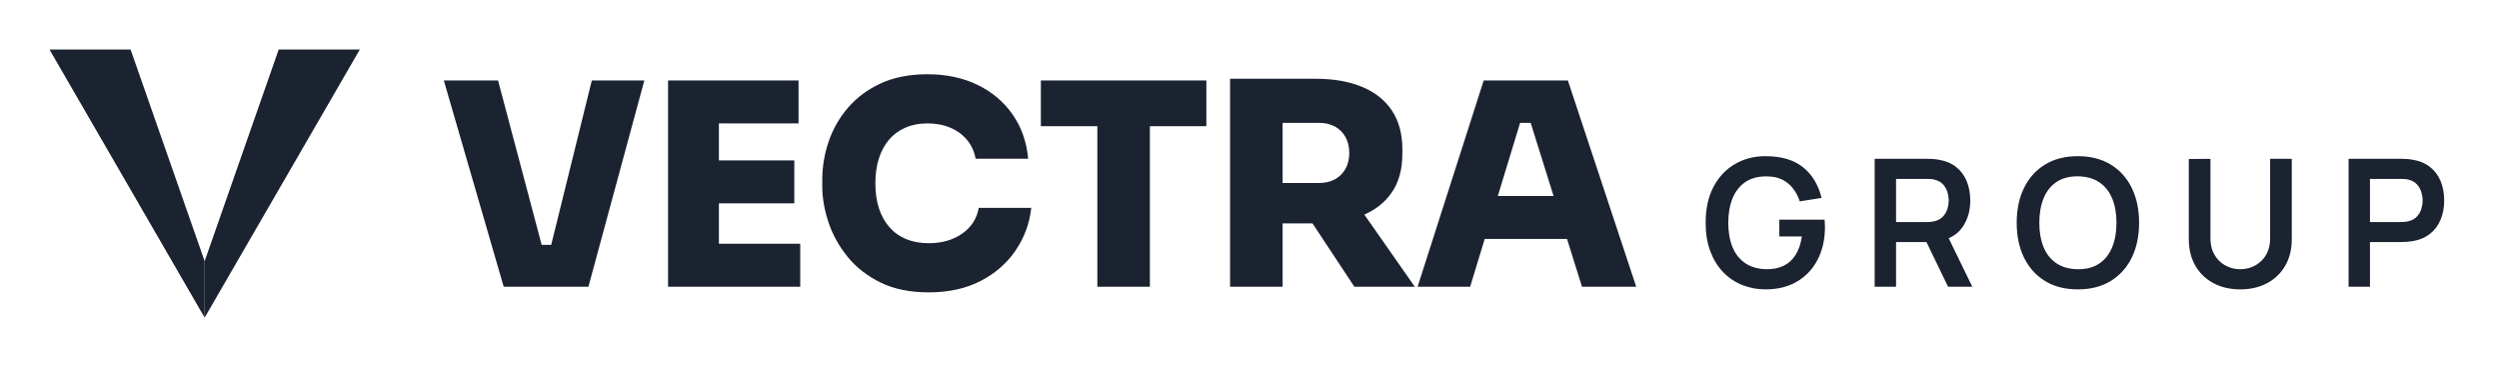
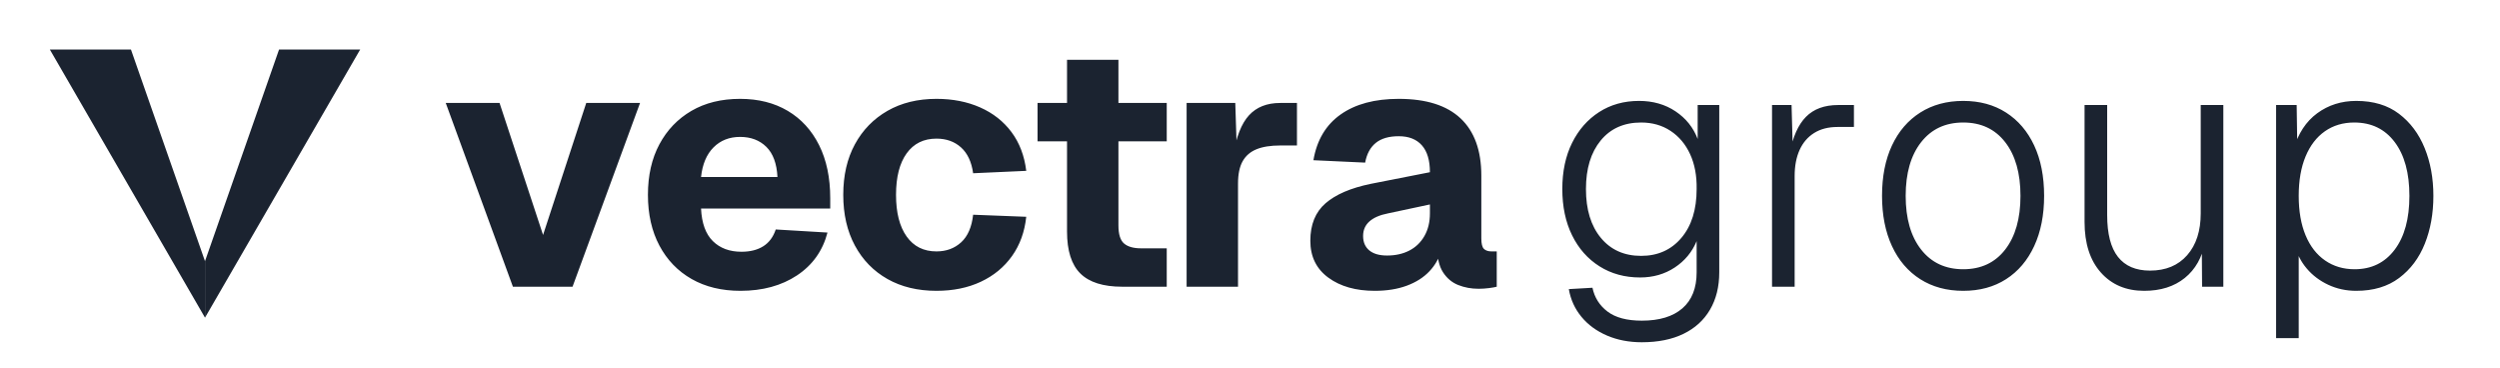
- <svg xmlns="http://www.w3.org/2000/svg" viewBox="0 0 1212.11 178.00" width="1212" height="178" role="img" aria-label="Vectra Group">
+ <svg xmlns="http://www.w3.org/2000/svg" viewBox="0 0 1211.67 178.00" width="1212" height="178" role="img" aria-label="Vectra Group">
  <polygon fill="#1B2330" points="24.00,24.00 63.34,24.00 99.26,126.63 99.26,154.00" />
  <polygon fill="#1B2330" points="174.53,24.00 135.18,24.00 99.26,126.63 99.26,154.00" />
-   <path fill="#1B2330" transform="translate(212.53,139.00)" d="M31.781 0.0 2.74 -100.0H29.041L50.822 -17.945L46.027 -20.274H59.178L54.247 -17.945L74.521 -100.0H100.0L72.877 0.0ZM111.507 0.0V-100.0H136.164V0.0ZM133.425 0.0V-20.822H175.616V0.0ZM133.425 -40.411V-61.233H172.74V-40.411ZM133.425 -79.178V-100.0H174.795V-79.178ZM237.945 2.74Q224.384 2.74 214.658 -1.986Q204.932 -6.712 198.63 -14.452Q192.329 -22.192 189.315 -31.233Q186.301 -40.274 186.301 -48.767V-51.781Q186.301 -61.233 189.384 -70.342Q192.466 -79.452 198.836 -86.849Q205.205 -94.247 214.795 -98.63Q224.384 -103.014 237.26 -103.014Q250.959 -103.014 261.575 -97.877Q272.192 -92.74 278.63 -83.493Q285.068 -74.247 286.164 -62.055H260.685Q259.726 -67.26 256.575 -71.096Q253.425 -74.932 248.493 -77.055Q243.562 -79.178 237.26 -79.178Q231.37 -79.178 226.644 -77.123Q221.918 -75.068 218.699 -71.301Q215.479 -67.534 213.767 -62.192Q212.055 -56.849 212.055 -50.137Q212.055 -43.425 213.767 -38.082Q215.479 -32.74 218.836 -28.904Q222.192 -25.068 226.986 -23.082Q231.781 -21.096 237.945 -21.096Q247.534 -21.096 254.178 -25.753Q260.822 -30.411 262.192 -38.219H287.671Q286.438 -26.986 280.137 -17.671Q273.836 -8.356 263.151 -2.808Q252.466 2.74 237.945 2.74ZM319.726 0.0V-80.548H345.205V0.0ZM292.329 -77.808V-100.0H372.603V-77.808ZM384.11 0.0V-100.822H409.589V0.0ZM444.384 0.0 416.301 -42.466H443.973L473.699 0.0ZM403.151 -30.685V-50.274H427.123Q431.644 -50.274 434.932 -52.055Q438.219 -53.836 440.068 -57.123Q441.918 -60.411 441.918 -64.795Q441.918 -69.315 440.068 -72.603Q438.219 -75.89 434.932 -77.671Q431.644 -79.452 427.123 -79.452H403.151V-100.822H425.616Q438.63 -100.822 448.082 -96.918Q457.534 -93.014 462.603 -85.411Q467.671 -77.808 467.671 -66.575V-64.384Q467.671 -53.151 462.534 -45.685Q457.397 -38.219 448.014 -34.452Q438.63 -30.685 425.616 -30.685ZM475.068 0.0 507.123 -100.0H547.945L581.096 0.0H554.795L529.041 -82.192L536.301 -79.452H518.219L525.616 -82.192L500.548 0.0ZM501.233 -23.151 508.904 -43.973H546.849L554.521 -23.151Z" />
-   <path fill="#1B2330" transform="translate(824.72,139.00)" d="M31.603 1.292Q25.575 1.292 20.301 -0.84Q15.026 -2.971 11.044 -7.104Q7.061 -11.238 4.822 -17.244Q2.583 -23.25 2.583 -31.0Q2.583 -41.161 6.372 -48.373Q10.161 -55.585 16.749 -59.438Q23.336 -63.292 31.603 -63.292Q43.056 -63.292 49.751 -57.974Q56.446 -52.657 58.814 -43.056L48.222 -41.376Q46.457 -46.888 42.453 -50.181Q38.449 -53.475 32.249 -53.475Q26.006 -53.561 21.872 -50.763Q17.739 -47.964 15.651 -42.883Q13.562 -37.803 13.562 -31.0Q13.562 -24.197 15.629 -19.181Q17.696 -14.165 21.851 -11.367Q26.006 -8.568 32.249 -8.482Q36.942 -8.439 40.472 -10.183Q44.003 -11.926 46.242 -15.478Q48.481 -19.031 49.256 -24.369H38.319V-32.507H60.278Q60.364 -31.818 60.407 -30.483Q60.45 -29.149 60.45 -28.89Q60.45 -20.107 56.984 -13.283Q53.518 -6.458 47.06 -2.583Q40.601 1.292 31.603 1.292ZM84.561 0.0V-62.0H110.179Q111.083 -62.0 112.504 -61.935Q113.925 -61.871 115.131 -61.656Q120.512 -60.837 124.022 -58.082Q127.531 -55.326 129.231 -51.128Q130.932 -46.931 130.932 -41.807Q130.932 -34.229 127.1 -28.783Q123.268 -23.336 115.346 -22.044L110.911 -21.657H94.938V0.0ZM120.168 0.0 107.94 -25.231 118.489 -27.556 131.922 0.0ZM94.938 -31.344H109.749Q110.61 -31.344 111.686 -31.431Q112.762 -31.517 113.667 -31.775Q116.25 -32.421 117.735 -34.057Q119.221 -35.693 119.845 -37.76Q120.469 -39.826 120.469 -41.807Q120.469 -43.788 119.845 -45.876Q119.221 -47.964 117.735 -49.6Q116.25 -51.236 113.667 -51.882Q112.762 -52.14 111.686 -52.205Q110.61 -52.269 109.749 -52.269H94.938ZM183.115 1.292Q173.815 1.292 167.185 -2.777Q160.554 -6.846 157.002 -14.122Q153.45 -21.399 153.45 -31.0Q153.45 -40.601 157.002 -47.878Q160.554 -55.154 167.185 -59.223Q173.815 -63.292 183.115 -63.292Q192.415 -63.292 199.067 -59.223Q205.719 -55.154 209.272 -47.878Q212.824 -40.601 212.824 -31.0Q212.824 -21.399 209.272 -14.122Q205.719 -6.846 199.067 -2.777Q192.415 1.292 183.115 1.292ZM183.115 -8.482Q189.358 -8.439 193.513 -11.238Q197.668 -14.036 199.756 -19.117Q201.844 -24.197 201.844 -31.0Q201.844 -37.803 199.756 -42.819Q197.668 -47.835 193.513 -50.633Q189.358 -53.432 183.115 -53.518Q176.872 -53.561 172.739 -50.763Q168.606 -47.964 166.517 -42.883Q164.429 -37.803 164.429 -31.0Q164.429 -24.197 166.496 -19.181Q168.562 -14.165 172.717 -11.367Q176.872 -8.568 183.115 -8.482ZM261.907 1.292Q254.501 1.292 248.883 -1.722Q243.264 -4.736 240.099 -10.204Q236.935 -15.672 236.935 -23.035V-61.914L247.44 -62.0V-23.293Q247.44 -19.806 248.624 -17.05Q249.808 -14.294 251.832 -12.378Q253.856 -10.463 256.482 -9.472Q259.108 -8.482 261.907 -8.482Q264.792 -8.482 267.397 -9.494Q270.001 -10.506 272.025 -12.422Q274.049 -14.338 275.211 -17.093Q276.374 -19.849 276.374 -23.293V-62.0H286.879V-23.035Q286.879 -15.672 283.715 -10.204Q280.55 -4.736 274.931 -1.722Q269.312 1.292 261.907 1.292ZM314.435 0.0V-62.0H340.053Q340.957 -62.0 342.378 -61.935Q343.799 -61.871 345.004 -61.656Q350.386 -60.837 353.895 -58.082Q357.404 -55.326 359.105 -51.128Q360.806 -46.931 360.806 -41.807Q360.806 -36.726 359.083 -32.528Q357.361 -28.331 353.852 -25.575Q350.343 -22.819 345.004 -22.001Q343.799 -21.829 342.356 -21.743Q340.914 -21.657 340.053 -21.657H324.811V0.0ZM324.811 -31.344H339.622Q340.483 -31.344 341.56 -31.431Q342.636 -31.517 343.54 -31.775Q346.124 -32.421 347.609 -34.057Q349.094 -35.693 349.719 -37.76Q350.343 -39.826 350.343 -41.807Q350.343 -43.788 349.719 -45.876Q349.094 -47.964 347.609 -49.6Q346.124 -51.236 343.54 -51.882Q342.636 -52.14 341.56 -52.205Q340.483 -52.269 339.622 -52.269H324.811Z" />
+   <path fill="#1B2330" transform="translate(212.53,139.00)" d="M36.065 0.0 3.49 -89.082H29.583L50.69 -25.096L71.631 -89.082H97.724L64.983 0.0ZM146.42 1.994Q132.792 1.994 122.737 -3.739Q112.682 -9.473 107.114 -19.944Q101.546 -30.414 101.546 -44.541Q101.546 -58.668 107.114 -69.055Q112.682 -79.442 122.654 -85.259Q132.625 -91.076 146.254 -91.076Q159.549 -91.076 169.355 -85.259Q179.161 -79.442 184.562 -68.639Q189.963 -57.837 189.963 -42.879V-37.893H127.307Q127.806 -27.256 133.041 -22.104Q138.276 -16.952 146.918 -16.952Q153.234 -16.952 157.472 -19.611Q161.71 -22.27 163.538 -27.755L188.634 -26.259Q185.144 -12.963 173.842 -5.485Q162.541 1.994 146.42 1.994ZM127.307 -53.183H164.369Q163.87 -62.989 158.968 -67.808Q154.065 -72.628 146.254 -72.628Q138.442 -72.628 133.373 -67.559Q128.304 -62.49 127.307 -53.183ZM241.485 1.994Q227.856 1.994 217.718 -3.739Q207.58 -9.473 201.93 -19.944Q196.279 -30.414 196.279 -44.541Q196.279 -58.668 201.93 -69.055Q207.58 -79.442 217.718 -85.259Q227.856 -91.076 241.485 -91.076Q253.285 -91.076 262.675 -86.921Q272.065 -82.766 277.882 -74.955Q283.699 -67.144 285.028 -56.175L259.268 -55.011Q258.104 -63.321 253.368 -67.559Q248.631 -71.797 241.485 -71.797Q232.177 -71.797 227.025 -64.651Q221.873 -57.504 221.873 -44.541Q221.873 -31.577 227.025 -24.348Q232.177 -17.118 241.485 -17.118Q248.631 -17.118 253.451 -21.523Q258.27 -25.927 259.268 -34.901L285.028 -33.904Q283.865 -22.935 278.131 -14.875Q272.397 -6.814 263.007 -2.41Q253.617 1.994 241.485 1.994ZM331.563 0.0Q317.769 0.0 311.287 -6.399Q304.806 -12.797 304.806 -26.758V-110.023H329.735V-29.749Q329.735 -23.268 332.477 -20.941Q335.22 -18.614 340.704 -18.614H353.169V0.0ZM290.513 -70.468V-89.082H353.169V-70.468ZM362.808 0.0V-89.082H386.408L387.239 -63.155L385.411 -63.654Q387.572 -77.115 393.056 -83.099Q398.541 -89.082 408.18 -89.082H416.324V-68.473H408.18Q401.2 -68.473 396.713 -66.645Q392.225 -64.817 389.982 -60.828Q387.738 -56.839 387.738 -50.025V0.0ZM454.051 1.994Q440.256 1.994 431.531 -4.404Q422.806 -10.803 422.806 -22.27Q422.806 -34.07 430.201 -40.469Q437.597 -46.868 452.056 -49.859L480.808 -55.51Q480.808 -64.152 476.903 -68.556Q472.997 -72.961 465.685 -72.961Q458.538 -72.961 454.549 -69.72Q450.561 -66.479 449.397 -60.163L424.301 -61.327Q426.794 -75.952 437.514 -83.514Q448.234 -91.076 465.685 -91.076Q485.628 -91.076 495.683 -81.603Q505.738 -72.13 505.738 -53.848V-23.434Q505.738 -19.611 506.985 -18.365Q508.231 -17.118 510.724 -17.118H513.217V0.0Q512.054 0.332 509.477 0.665Q506.901 0.997 504.408 0.997Q499.09 0.997 494.52 -0.831Q489.949 -2.659 487.124 -7.063Q484.299 -11.468 484.299 -19.611L486.459 -17.949Q484.797 -11.966 480.559 -7.479Q476.321 -2.992 469.59 -0.499Q462.859 1.994 454.051 1.994ZM460.034 -15.124Q466.183 -15.124 470.837 -17.534Q475.49 -19.944 478.149 -24.597Q480.808 -29.251 480.808 -35.566V-39.887L460.532 -35.566Q454.549 -34.403 451.475 -31.661Q448.4 -28.918 448.4 -24.597Q448.4 -20.11 451.392 -17.617Q454.383 -15.124 460.034 -15.124Z" />
+   <path fill="#1B2330" transform="translate(749.90,139.00)" d="M46.203 26.924Q36.896 26.924 29.334 23.683Q21.772 20.442 16.952 14.625Q12.132 8.808 10.803 1.163L22.27 0.499Q23.766 7.645 29.583 12.049Q35.4 16.454 46.203 16.454Q59.0 16.454 65.897 10.47Q72.794 4.487 72.794 -6.98V-22.104Q69.47 -14.127 62.158 -9.307Q54.845 -4.487 45.372 -4.487Q34.237 -4.487 25.677 -9.889Q17.118 -15.29 12.382 -24.93Q7.645 -34.569 7.645 -47.366Q7.645 -60.163 12.382 -69.72Q17.118 -79.276 25.511 -84.677Q33.904 -90.079 44.873 -90.079Q55.011 -90.079 62.573 -85.01Q70.135 -79.941 73.293 -71.631V-88.085H83.763V-6.98Q83.763 3.49 79.276 11.135Q74.789 18.78 66.396 22.852Q58.003 26.924 46.203 26.924ZM45.87 -14.958Q58.003 -14.958 65.399 -23.683Q72.794 -32.408 72.794 -47.366Q72.961 -57.006 69.637 -64.235Q66.313 -71.465 60.163 -75.537Q54.014 -79.608 45.87 -79.608Q33.406 -79.608 26.259 -70.883Q19.113 -62.158 19.113 -47.366Q19.113 -32.408 26.342 -23.683Q33.572 -14.958 45.87 -14.958ZM109.358 0.0V-88.085H118.831L119.496 -63.986L118.0 -64.817Q120.161 -76.617 125.811 -82.351Q131.462 -88.085 141.434 -88.085H149.079V-77.448H141.101Q134.454 -77.448 129.8 -74.539Q125.146 -71.631 122.737 -66.313Q120.327 -60.994 120.327 -53.682V0.0ZM202.096 1.994Q190.13 1.994 181.238 -3.656Q172.346 -9.307 167.527 -19.694Q162.707 -30.082 162.707 -44.042Q162.707 -58.169 167.527 -68.473Q172.346 -78.777 181.238 -84.428Q190.13 -90.079 202.096 -90.079Q214.062 -90.079 222.87 -84.428Q231.679 -78.777 236.499 -68.473Q241.318 -58.169 241.318 -44.042Q241.318 -30.082 236.499 -19.694Q231.679 -9.307 222.87 -3.656Q214.062 1.994 202.096 1.994ZM202.096 -8.476Q215.059 -8.476 222.455 -18.032Q229.851 -27.589 229.851 -44.042Q229.851 -60.496 222.455 -70.052Q215.059 -79.608 202.096 -79.608Q189.132 -79.608 181.654 -70.052Q174.175 -60.496 174.175 -44.042Q174.175 -27.589 181.654 -18.032Q189.132 -8.476 202.096 -8.476ZM289.848 1.994Q276.718 1.994 268.824 -6.897Q260.93 -15.789 260.93 -31.411V-88.085H271.899V-34.735Q271.899 -21.107 277.134 -14.459Q282.369 -7.811 292.673 -7.811Q304.141 -7.811 310.706 -15.29Q317.27 -22.769 317.27 -35.566V-88.085H328.239V0.0H317.935L317.769 -22.603L319.431 -21.772Q317.27 -10.47 309.542 -4.238Q301.814 1.994 289.848 1.994ZM353.834 24.93V-88.085H363.806L364.138 -65.814L362.31 -66.645Q365.634 -78.113 373.777 -84.096Q381.921 -90.079 392.724 -90.079Q405.189 -90.079 413.415 -83.846Q421.642 -77.614 425.88 -67.227Q430.118 -56.839 430.118 -44.042Q430.118 -31.245 425.963 -20.858Q421.808 -10.47 413.499 -4.238Q405.189 1.994 392.724 1.994Q385.411 1.994 379.179 -0.914Q372.946 -3.823 368.708 -8.808Q364.47 -13.794 362.975 -20.11L364.803 -22.27V24.93ZM391.893 -8.476Q404.192 -8.476 411.338 -17.949Q418.485 -27.423 418.485 -44.042Q418.485 -60.662 411.338 -70.135Q404.192 -79.608 391.727 -79.608Q383.583 -79.608 377.517 -75.37Q371.451 -71.132 368.127 -63.155Q364.803 -55.177 364.803 -44.042Q364.803 -32.907 368.127 -24.93Q371.451 -16.952 377.6 -12.714Q383.749 -8.476 391.893 -8.476Z" />
</svg>
